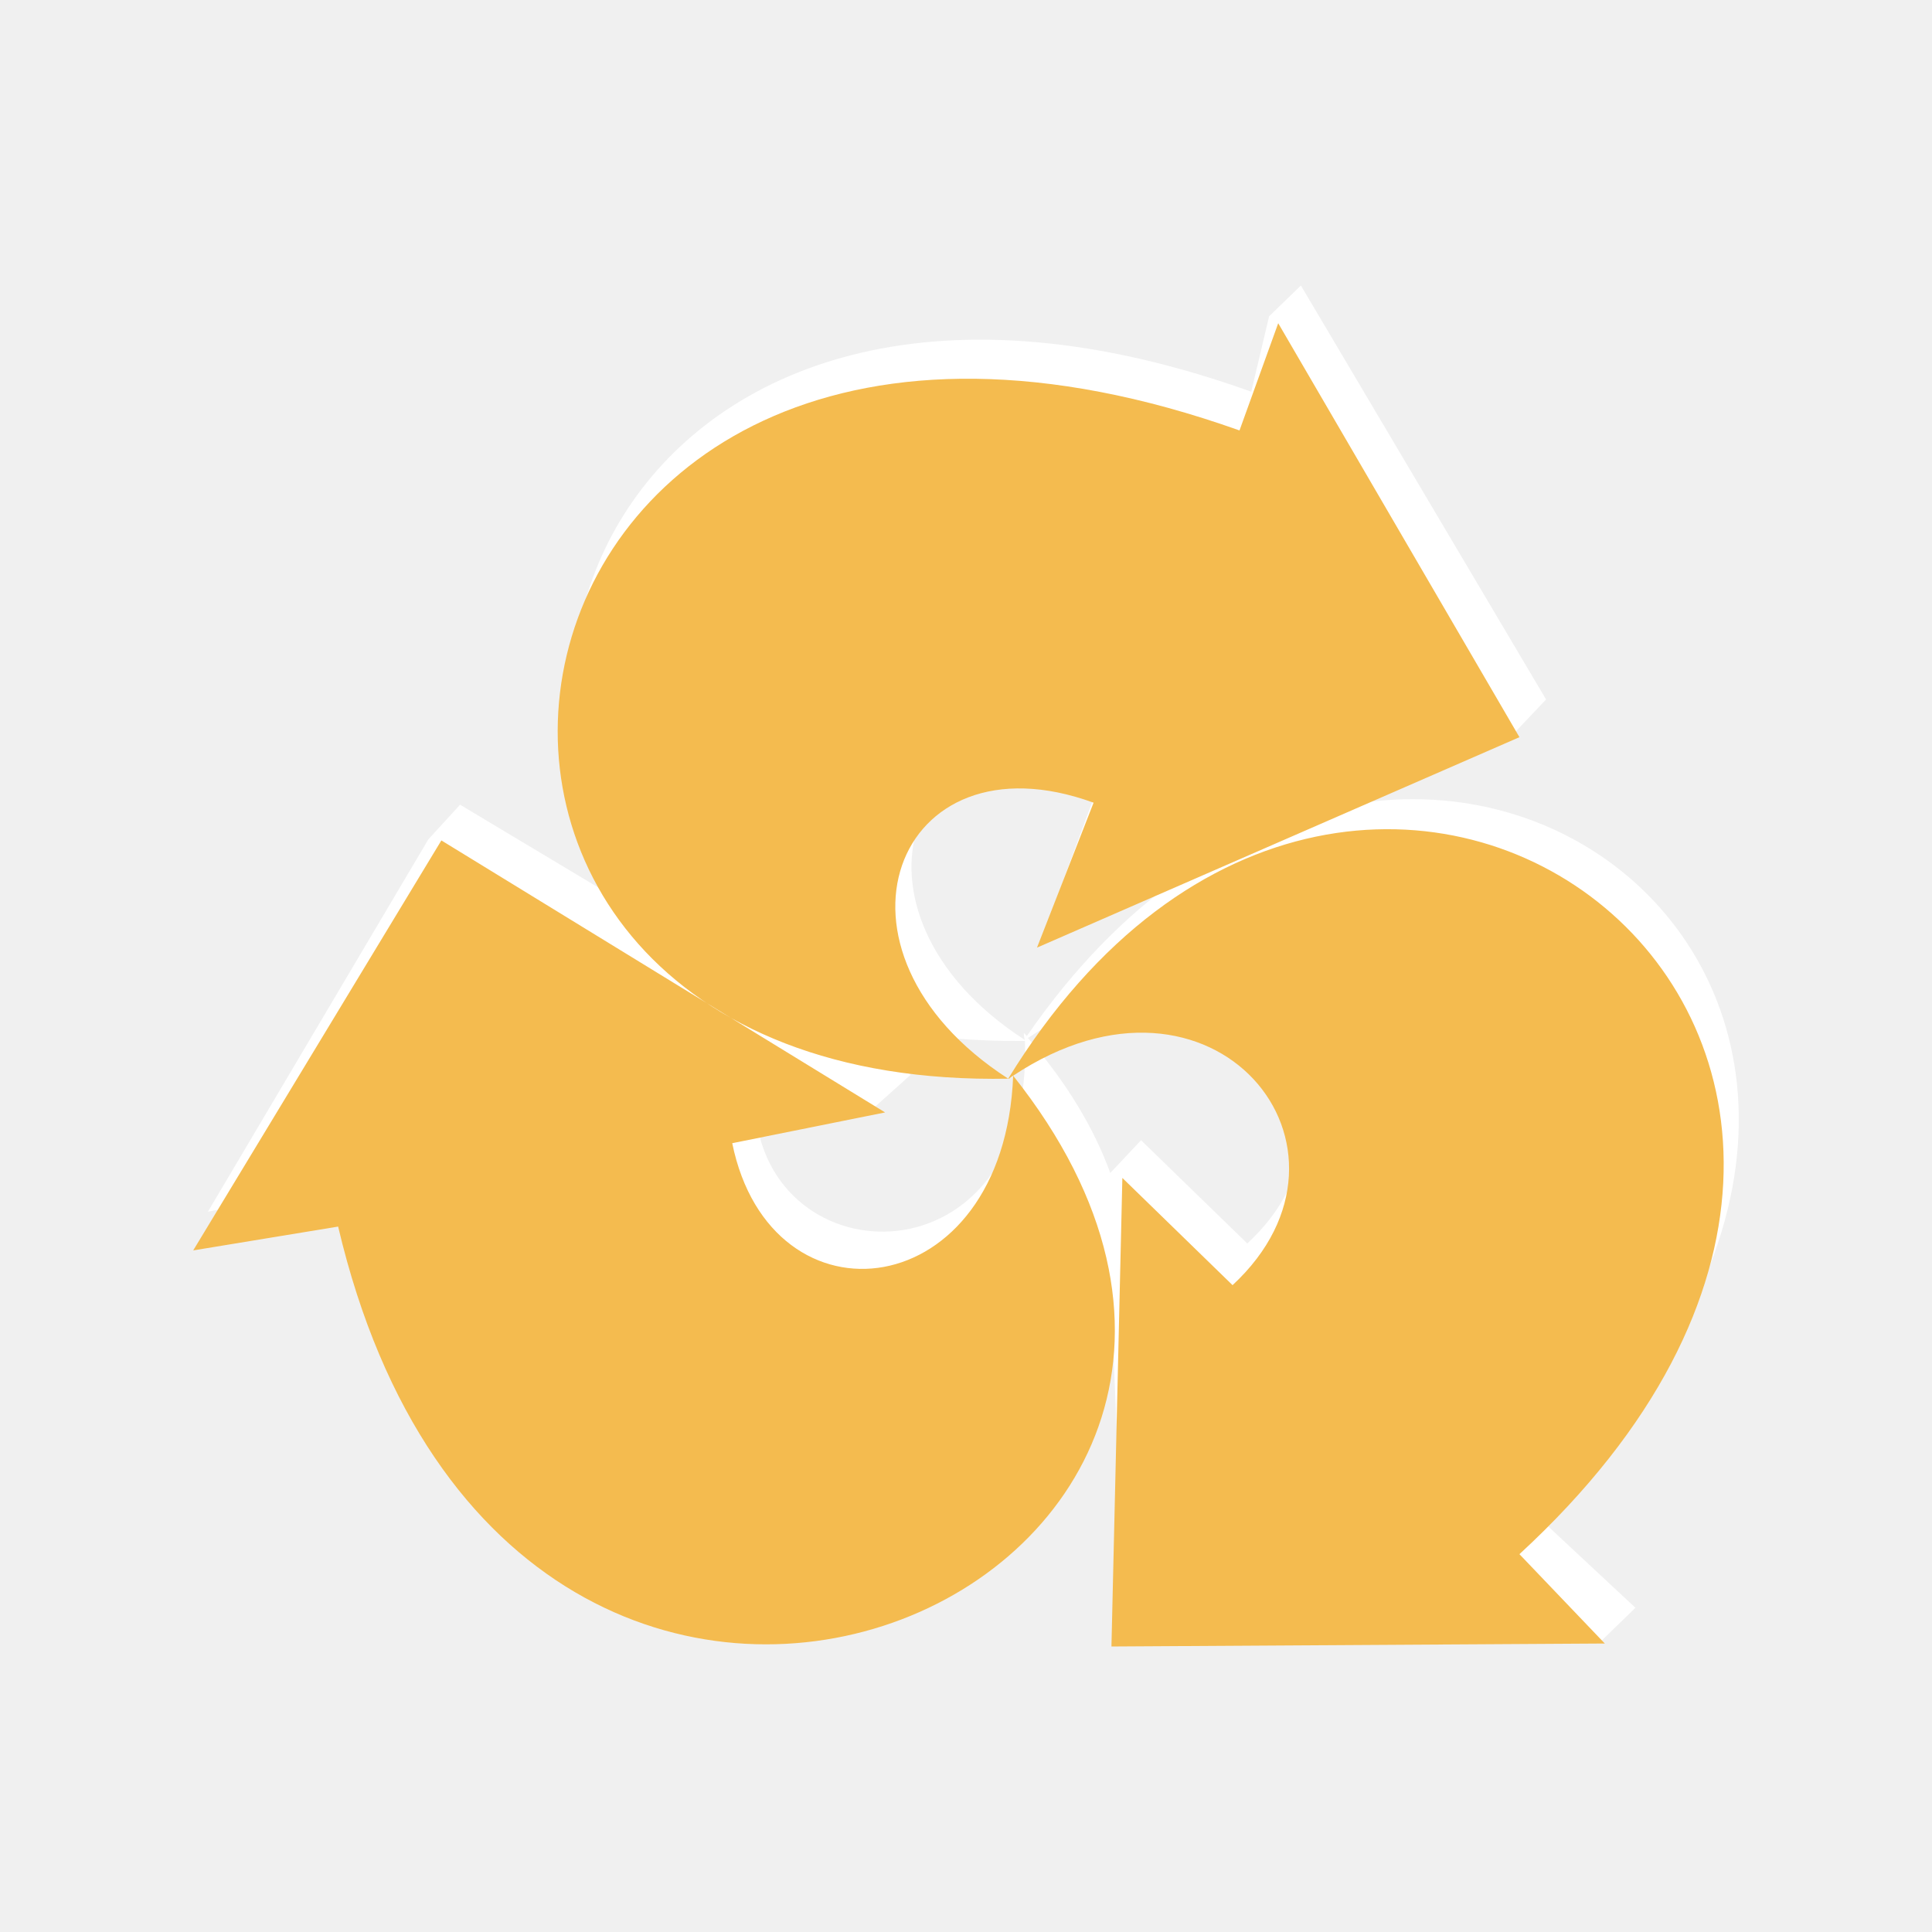
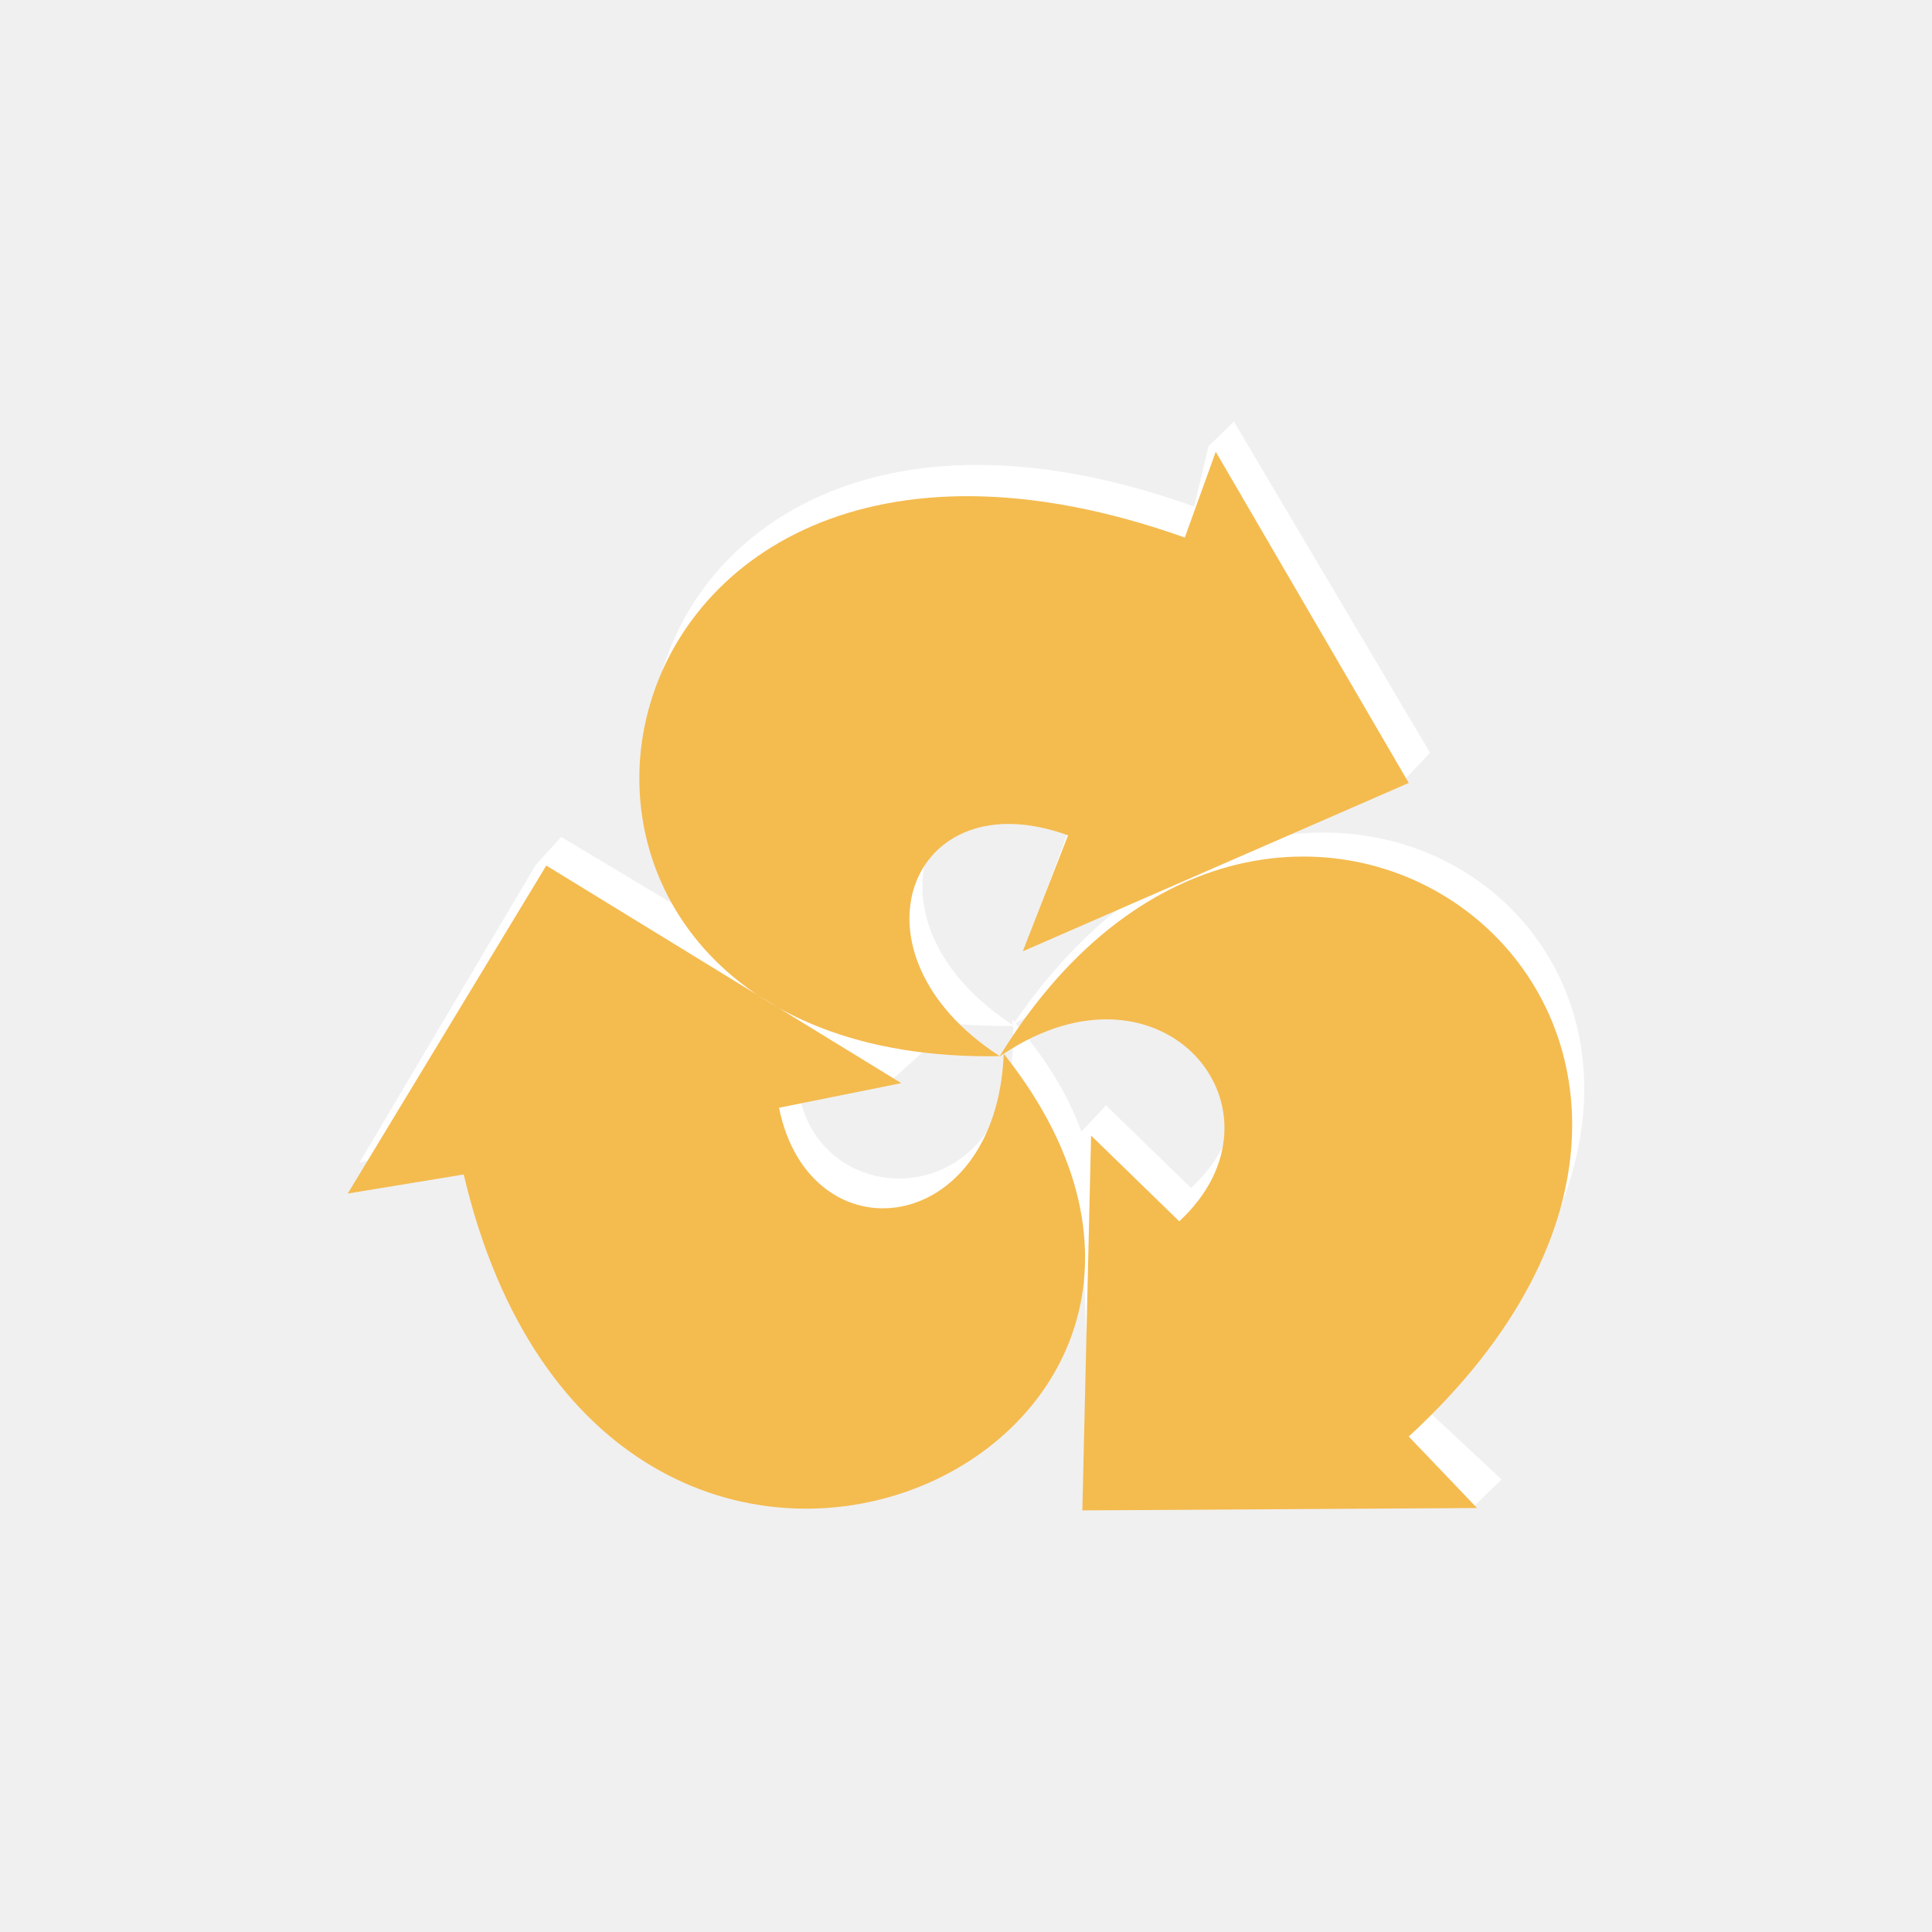
<svg xmlns="http://www.w3.org/2000/svg" width="300" height="300" viewBox="0 0 300 300">
-   <svg xml:space="preserve" x="30" y="30" width="240" height="240" viewBox="-153 -46 155.697 137.1" preserveAspectRatio="xMidYMid meet">
+   <svg xml:space="preserve" x="54" y="54" width="192" height="192" viewBox="-153 -46 155.697 137.1" preserveAspectRatio="xMidYMid meet">
    <path d="m-46.2 268.5.3.3c38.3-55.6 106.1-3.3 50.9 47.9l10.4 9.7-3.6 3.5-47.9-3.8-1.1-25.8c-9.2 28.4-63.5 40.5-76.9-16.6l-14.3 2.8 22.2-37.5 3.2-3.5 24.2 14.5c-29.5-22.8-7.2-78.6 55.5-56.1l1.8-7.6 3.2-3.1 24.7 41.7-3.6 3.8-46.1 17.3 5.4-14.6c-19.7-7.3-28.2 14.9-8.2 27.8-.1-.2-.1-.5-.1-.7m-24.8-3.8 13.4 8-3.9 3.5-11.8-.3c1.1 17.6 28.1 18 27.2-6.6-10 .1-18.3-1.6-24.9-4.6m25.2 4.3c4 4.6 6.7 9.2 8.3 13.6l3.1-3.3 10.7 10.4c14.6-13.5-1.9-34.1-22.1-20.7" style="fill-rule:evenodd;clip-rule:evenodd;fill:#fff" transform="translate(-23.117 -239.2)" />
    <path d="M-47.283 272.8c40.3 50.7-50.1 91.2-68 15.2l-14.6 2.4 25-41.3 44.7 27.4-15.4 3.1c3.9 19.1 27.4 16.4 28.3-6.8-.2.1-.3.2-.4.3-70.8 1.4-55.8-93.4 23.2-65.3l3.9-10.8 24.3 41.7-48.6 21.2 5.7-14.6c-20-7.3-28.6 14.9-8.6 27.8 35.8-58.4 107.3-3.5 51.5 47.9l8.6 9-49.7.3 1.1-47.2 11.1 10.8c14.9-13.8-1.9-34.5-22.1-21.1" style="fill-rule:evenodd;clip-rule:evenodd;fill:#f4bb4f" transform="translate(-23.117 -239.2)" />
  </svg>
</svg>
